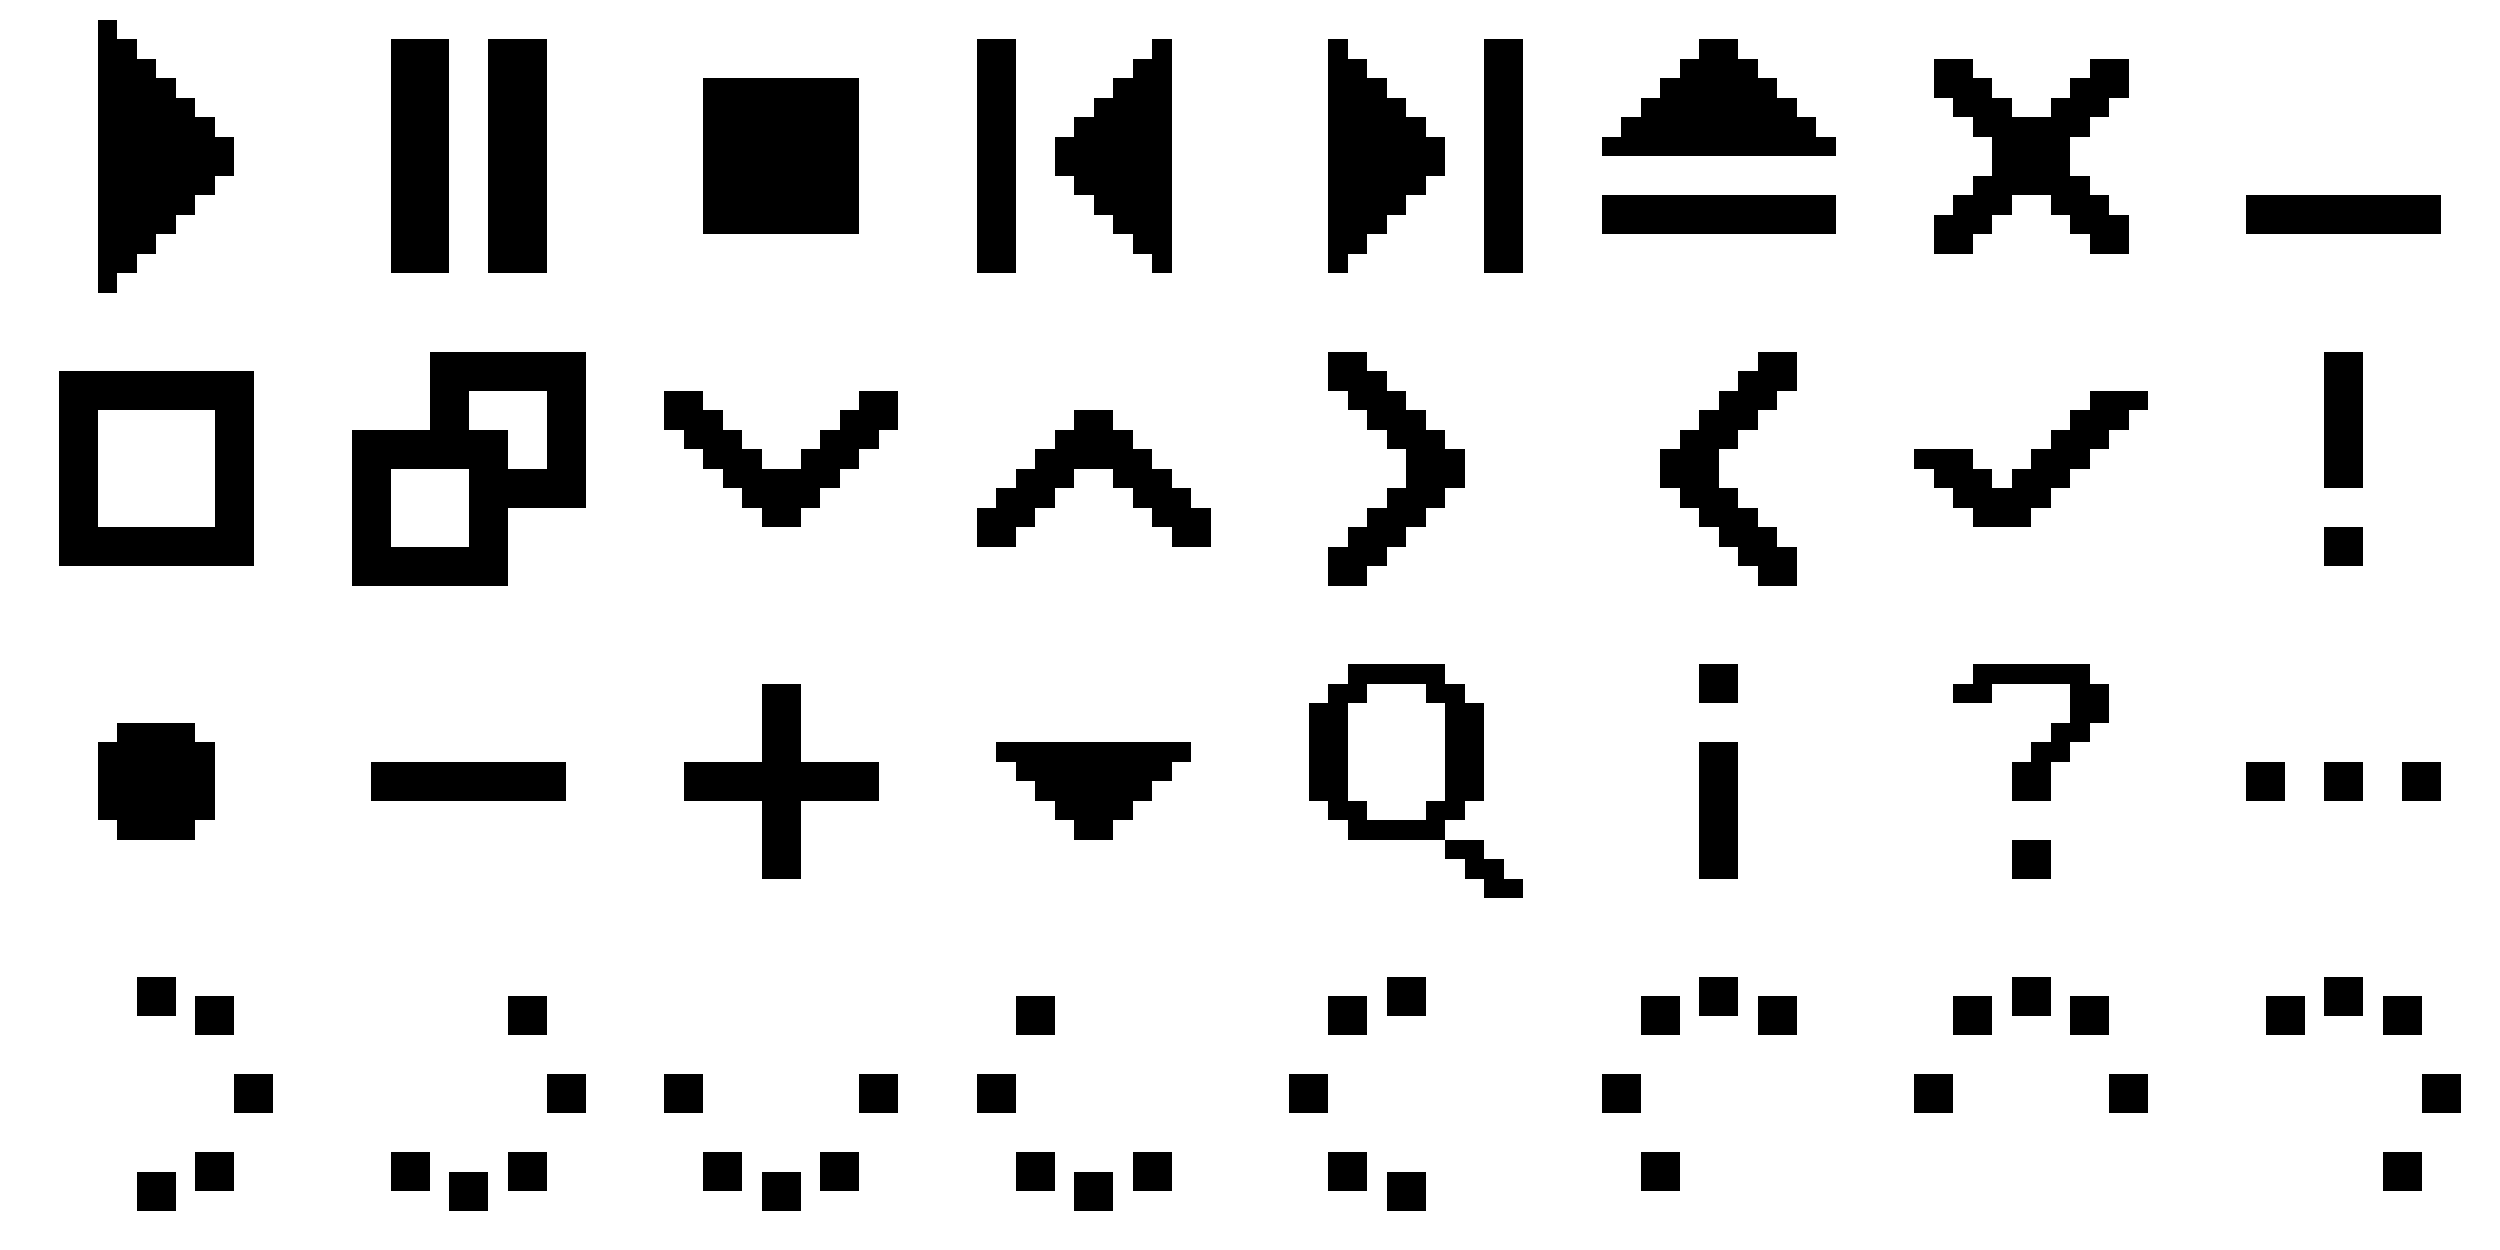
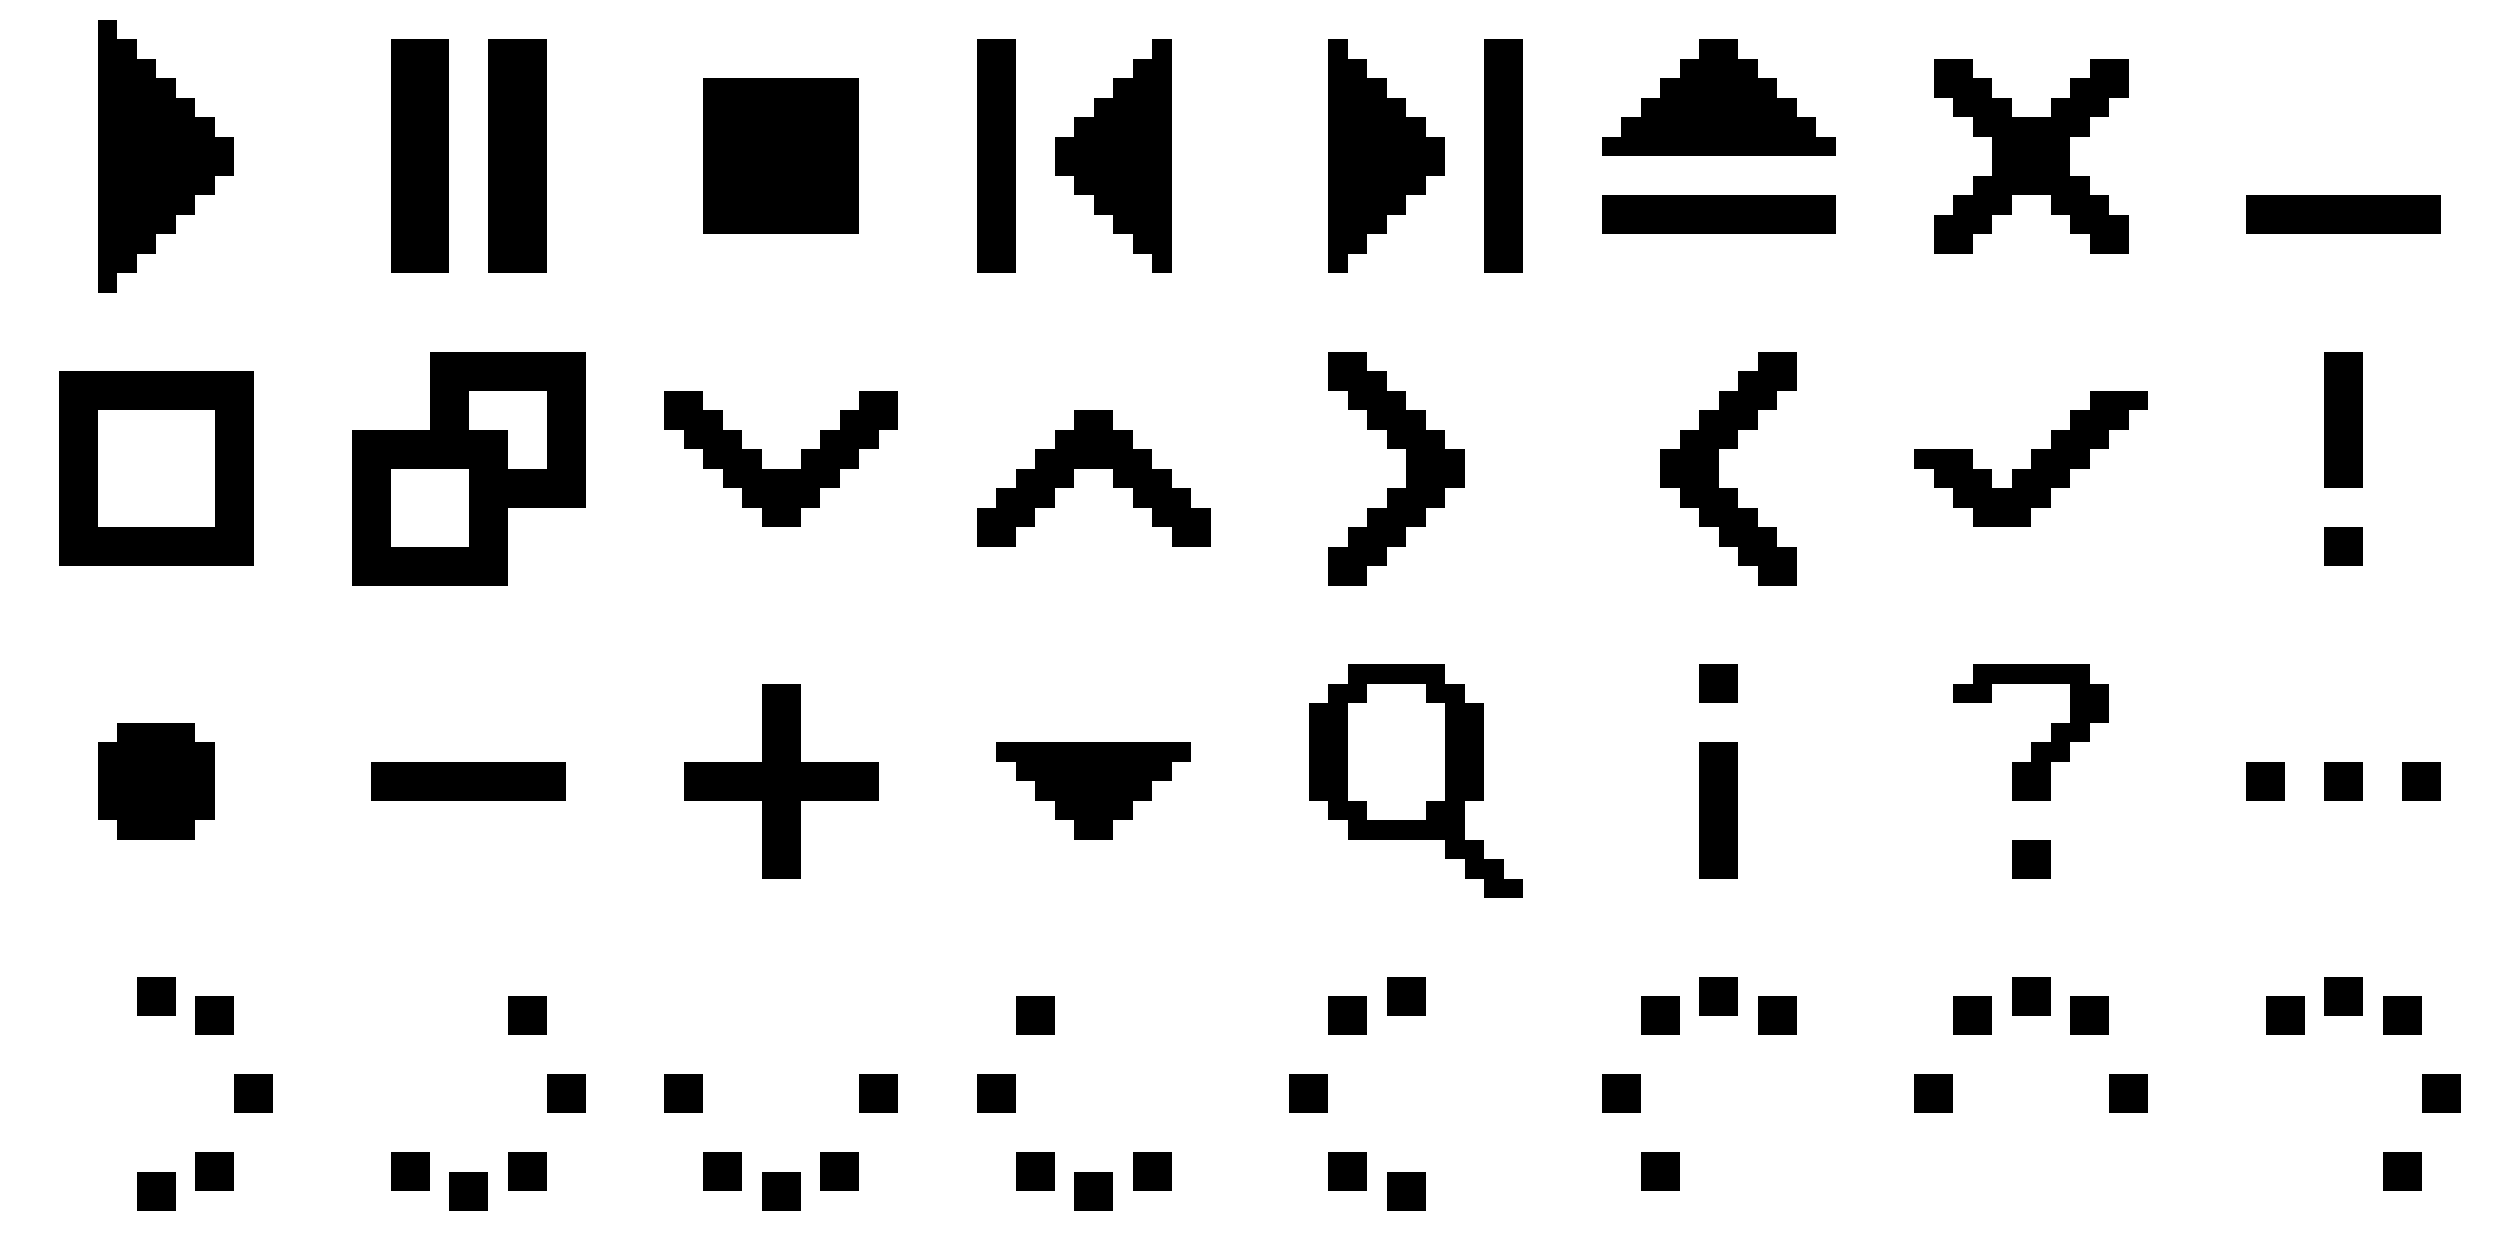
<svg xmlns="http://www.w3.org/2000/svg" width="128" height="64" viewBox="0 0 128 64" shape-rendering="crispEdges" fill="#000">
  <rect x="5" y="1" width="1" height="1" />
  <rect x="5" y="2" width="2" height="1" />
  <rect x="5" y="3" width="3" height="1" />
  <rect x="5" y="4" width="4" height="1" />
  <rect x="5" y="5" width="5" height="1" />
  <rect x="5" y="6" width="6" height="1" />
  <rect x="5" y="7" width="7" height="1" />
  <rect x="5" y="8" width="7" height="1" />
  <rect x="5" y="9" width="6" height="1" />
  <rect x="5" y="10" width="5" height="1" />
  <rect x="5" y="11" width="4" height="1" />
  <rect x="5" y="12" width="3" height="1" />
  <rect x="5" y="13" width="2" height="1" />
  <rect x="5" y="14" width="1" height="1" />
  <rect x="20" y="2" width="3" height="1" />
  <rect x="25" y="2" width="3" height="1" />
  <rect x="20" y="3" width="3" height="1" />
  <rect x="25" y="3" width="3" height="1" />
  <rect x="20" y="4" width="3" height="1" />
  <rect x="25" y="4" width="3" height="1" />
  <rect x="20" y="5" width="3" height="1" />
  <rect x="25" y="5" width="3" height="1" />
  <rect x="20" y="6" width="3" height="1" />
  <rect x="25" y="6" width="3" height="1" />
  <rect x="20" y="7" width="3" height="1" />
  <rect x="25" y="7" width="3" height="1" />
  <rect x="20" y="8" width="3" height="1" />
  <rect x="25" y="8" width="3" height="1" />
  <rect x="20" y="9" width="3" height="1" />
  <rect x="25" y="9" width="3" height="1" />
  <rect x="20" y="10" width="3" height="1" />
  <rect x="25" y="10" width="3" height="1" />
  <rect x="20" y="11" width="3" height="1" />
  <rect x="25" y="11" width="3" height="1" />
  <rect x="20" y="12" width="3" height="1" />
  <rect x="25" y="12" width="3" height="1" />
  <rect x="20" y="13" width="3" height="1" />
  <rect x="25" y="13" width="3" height="1" />
  <rect x="36" y="4" width="8" height="1" />
  <rect x="36" y="5" width="8" height="1" />
  <rect x="36" y="6" width="8" height="1" />
  <rect x="36" y="7" width="8" height="1" />
  <rect x="36" y="8" width="8" height="1" />
  <rect x="36" y="9" width="8" height="1" />
  <rect x="36" y="10" width="8" height="1" />
  <rect x="36" y="11" width="8" height="1" />
  <rect x="50" y="2" width="2" height="1" />
  <rect x="59" y="2" width="1" height="1" />
  <rect x="50" y="3" width="2" height="1" />
  <rect x="58" y="3" width="2" height="1" />
  <rect x="50" y="4" width="2" height="1" />
  <rect x="57" y="4" width="3" height="1" />
  <rect x="50" y="5" width="2" height="1" />
  <rect x="56" y="5" width="4" height="1" />
  <rect x="50" y="6" width="2" height="1" />
  <rect x="55" y="6" width="5" height="1" />
  <rect x="50" y="7" width="2" height="1" />
  <rect x="54" y="7" width="6" height="1" />
  <rect x="50" y="8" width="2" height="1" />
  <rect x="54" y="8" width="6" height="1" />
  <rect x="50" y="9" width="2" height="1" />
  <rect x="55" y="9" width="5" height="1" />
  <rect x="50" y="10" width="2" height="1" />
  <rect x="56" y="10" width="4" height="1" />
  <rect x="50" y="11" width="2" height="1" />
  <rect x="57" y="11" width="3" height="1" />
  <rect x="50" y="12" width="2" height="1" />
  <rect x="58" y="12" width="2" height="1" />
  <rect x="50" y="13" width="2" height="1" />
  <rect x="59" y="13" width="1" height="1" />
  <rect x="68" y="2" width="1" height="1" />
  <rect x="76" y="2" width="2" height="1" />
  <rect x="68" y="3" width="2" height="1" />
  <rect x="76" y="3" width="2" height="1" />
  <rect x="68" y="4" width="3" height="1" />
  <rect x="76" y="4" width="2" height="1" />
  <rect x="68" y="5" width="4" height="1" />
  <rect x="76" y="5" width="2" height="1" />
  <rect x="68" y="6" width="5" height="1" />
  <rect x="76" y="6" width="2" height="1" />
  <rect x="68" y="7" width="6" height="1" />
  <rect x="76" y="7" width="2" height="1" />
  <rect x="68" y="8" width="6" height="1" />
  <rect x="76" y="8" width="2" height="1" />
  <rect x="68" y="9" width="5" height="1" />
  <rect x="76" y="9" width="2" height="1" />
  <rect x="68" y="10" width="4" height="1" />
  <rect x="76" y="10" width="2" height="1" />
  <rect x="68" y="11" width="3" height="1" />
  <rect x="76" y="11" width="2" height="1" />
  <rect x="68" y="12" width="2" height="1" />
  <rect x="76" y="12" width="2" height="1" />
  <rect x="68" y="13" width="1" height="1" />
  <rect x="76" y="13" width="2" height="1" />
  <rect x="87" y="2" width="2" height="1" />
  <rect x="86" y="3" width="4" height="1" />
  <rect x="85" y="4" width="6" height="1" />
  <rect x="84" y="5" width="8" height="1" />
  <rect x="83" y="6" width="10" height="1" />
  <rect x="82" y="7" width="12" height="1" />
  <rect x="82" y="10" width="12" height="1" />
  <rect x="82" y="11" width="12" height="1" />
  <rect x="99" y="3" width="2" height="1" />
  <rect x="107" y="3" width="2" height="1" />
  <rect x="99" y="4" width="3" height="1" />
  <rect x="106" y="4" width="3" height="1" />
  <rect x="100" y="5" width="3" height="1" />
  <rect x="105" y="5" width="3" height="1" />
  <rect x="101" y="6" width="6" height="1" />
  <rect x="102" y="7" width="4" height="1" />
  <rect x="102" y="8" width="4" height="1" />
  <rect x="101" y="9" width="6" height="1" />
  <rect x="100" y="10" width="3" height="1" />
  <rect x="105" y="10" width="3" height="1" />
  <rect x="99" y="11" width="3" height="1" />
  <rect x="106" y="11" width="3" height="1" />
  <rect x="99" y="12" width="2" height="1" />
  <rect x="107" y="12" width="2" height="1" />
  <rect x="115" y="10" width="10" height="1" />
  <rect x="115" y="11" width="10" height="1" />
  <rect x="3" y="19" width="10" height="1" />
  <rect x="3" y="20" width="10" height="1" />
  <rect x="3" y="21" width="2" height="1" />
  <rect x="11" y="21" width="2" height="1" />
  <rect x="3" y="22" width="2" height="1" />
  <rect x="11" y="22" width="2" height="1" />
  <rect x="3" y="23" width="2" height="1" />
  <rect x="11" y="23" width="2" height="1" />
  <rect x="3" y="24" width="2" height="1" />
  <rect x="11" y="24" width="2" height="1" />
  <rect x="3" y="25" width="2" height="1" />
  <rect x="11" y="25" width="2" height="1" />
  <rect x="3" y="26" width="2" height="1" />
  <rect x="11" y="26" width="2" height="1" />
  <rect x="3" y="27" width="10" height="1" />
  <rect x="3" y="28" width="10" height="1" />
  <rect x="22" y="18" width="8" height="1" />
  <rect x="22" y="19" width="8" height="1" />
  <rect x="22" y="20" width="2" height="1" />
  <rect x="28" y="20" width="2" height="1" />
  <rect x="22" y="21" width="2" height="1" />
  <rect x="28" y="21" width="2" height="1" />
  <rect x="18" y="22" width="8" height="1" />
  <rect x="28" y="22" width="2" height="1" />
  <rect x="18" y="23" width="8" height="1" />
  <rect x="28" y="23" width="2" height="1" />
  <rect x="18" y="24" width="2" height="1" />
  <rect x="24" y="24" width="6" height="1" />
  <rect x="18" y="25" width="2" height="1" />
  <rect x="24" y="25" width="6" height="1" />
  <rect x="18" y="26" width="2" height="1" />
  <rect x="24" y="26" width="2" height="1" />
  <rect x="18" y="27" width="2" height="1" />
  <rect x="24" y="27" width="2" height="1" />
  <rect x="18" y="28" width="8" height="1" />
  <rect x="18" y="29" width="8" height="1" />
  <rect x="34" y="20" width="2" height="1" />
  <rect x="44" y="20" width="2" height="1" />
  <rect x="34" y="21" width="3" height="1" />
  <rect x="43" y="21" width="3" height="1" />
  <rect x="35" y="22" width="3" height="1" />
  <rect x="42" y="22" width="3" height="1" />
  <rect x="36" y="23" width="3" height="1" />
  <rect x="41" y="23" width="3" height="1" />
  <rect x="37" y="24" width="6" height="1" />
  <rect x="38" y="25" width="4" height="1" />
  <rect x="39" y="26" width="2" height="1" />
  <rect x="55" y="21" width="2" height="1" />
  <rect x="54" y="22" width="4" height="1" />
  <rect x="53" y="23" width="6" height="1" />
  <rect x="52" y="24" width="3" height="1" />
  <rect x="57" y="24" width="3" height="1" />
  <rect x="51" y="25" width="3" height="1" />
  <rect x="58" y="25" width="3" height="1" />
  <rect x="50" y="26" width="3" height="1" />
  <rect x="59" y="26" width="3" height="1" />
  <rect x="50" y="27" width="2" height="1" />
  <rect x="60" y="27" width="2" height="1" />
  <rect x="68" y="18" width="2" height="1" />
  <rect x="68" y="19" width="3" height="1" />
  <rect x="69" y="20" width="3" height="1" />
  <rect x="70" y="21" width="3" height="1" />
  <rect x="71" y="22" width="3" height="1" />
  <rect x="72" y="23" width="3" height="1" />
  <rect x="72" y="24" width="3" height="1" />
  <rect x="71" y="25" width="3" height="1" />
  <rect x="70" y="26" width="3" height="1" />
  <rect x="69" y="27" width="3" height="1" />
  <rect x="68" y="28" width="3" height="1" />
  <rect x="68" y="29" width="2" height="1" />
  <rect x="90" y="18" width="2" height="1" />
  <rect x="89" y="19" width="3" height="1" />
  <rect x="88" y="20" width="3" height="1" />
  <rect x="87" y="21" width="3" height="1" />
  <rect x="86" y="22" width="3" height="1" />
  <rect x="85" y="23" width="3" height="1" />
  <rect x="85" y="24" width="3" height="1" />
  <rect x="86" y="25" width="3" height="1" />
  <rect x="87" y="26" width="3" height="1" />
  <rect x="88" y="27" width="3" height="1" />
  <rect x="89" y="28" width="3" height="1" />
  <rect x="90" y="29" width="2" height="1" />
  <rect x="107" y="20" width="3" height="1" />
  <rect x="106" y="21" width="3" height="1" />
  <rect x="105" y="22" width="3" height="1" />
  <rect x="98" y="23" width="3" height="1" />
  <rect x="104" y="23" width="3" height="1" />
  <rect x="99" y="24" width="3" height="1" />
  <rect x="103" y="24" width="3" height="1" />
  <rect x="100" y="25" width="5" height="1" />
  <rect x="101" y="26" width="3" height="1" />
  <rect x="119" y="18" width="2" height="1" />
  <rect x="119" y="19" width="2" height="1" />
  <rect x="119" y="20" width="2" height="1" />
  <rect x="119" y="21" width="2" height="1" />
  <rect x="119" y="22" width="2" height="1" />
  <rect x="119" y="23" width="2" height="1" />
  <rect x="119" y="24" width="2" height="1" />
  <rect x="119" y="27" width="2" height="1" />
  <rect x="119" y="28" width="2" height="1" />
  <rect x="6" y="37" width="4" height="1" />
  <rect x="5" y="38" width="6" height="1" />
  <rect x="5" y="39" width="6" height="1" />
  <rect x="5" y="40" width="6" height="1" />
  <rect x="5" y="41" width="6" height="1" />
  <rect x="6" y="42" width="4" height="1" />
  <rect x="19" y="39" width="10" height="1" />
  <rect x="19" y="40" width="10" height="1" />
  <rect x="39" y="35" width="2" height="1" />
  <rect x="39" y="36" width="2" height="1" />
  <rect x="39" y="37" width="2" height="1" />
  <rect x="39" y="38" width="2" height="1" />
  <rect x="35" y="39" width="10" height="1" />
  <rect x="35" y="40" width="10" height="1" />
  <rect x="39" y="41" width="2" height="1" />
  <rect x="39" y="42" width="2" height="1" />
  <rect x="39" y="43" width="2" height="1" />
  <rect x="39" y="44" width="2" height="1" />
  <rect x="51" y="38" width="10" height="1" />
  <rect x="52" y="39" width="8" height="1" />
  <rect x="53" y="40" width="6" height="1" />
  <rect x="54" y="41" width="4" height="1" />
  <rect x="55" y="42" width="2" height="1" />
  <rect x="69" y="34" width="5" height="1" />
  <rect x="68" y="35" width="2" height="1" />
  <rect x="73" y="35" width="2" height="1" />
  <rect x="67" y="36" width="2" height="1" />
  <rect x="74" y="36" width="2" height="1" />
  <rect x="67" y="37" width="2" height="1" />
  <rect x="74" y="37" width="2" height="1" />
  <rect x="67" y="38" width="2" height="1" />
  <rect x="74" y="38" width="2" height="1" />
  <rect x="67" y="39" width="2" height="1" />
  <rect x="74" y="39" width="2" height="1" />
  <rect x="67" y="40" width="2" height="1" />
  <rect x="74" y="40" width="2" height="1" />
  <rect x="68" y="41" width="2" height="1" />
  <rect x="73" y="41" width="2" height="1" />
-   <rect x="69" y="42" width="5" height="1" />
+   <rect x="69" y="42" width="6" height="1" />
  <rect x="74" y="43" width="2" height="1" />
  <rect x="75" y="44" width="2" height="1" />
  <rect x="76" y="45" width="2" height="1" />
  <rect x="87" y="34" width="2" height="1" />
  <rect x="87" y="35" width="2" height="1" />
  <rect x="87" y="38" width="2" height="1" />
  <rect x="87" y="39" width="2" height="1" />
  <rect x="87" y="40" width="2" height="1" />
  <rect x="87" y="41" width="2" height="1" />
  <rect x="87" y="42" width="2" height="1" />
  <rect x="87" y="43" width="2" height="1" />
  <rect x="87" y="44" width="2" height="1" />
  <rect x="101" y="34" width="6" height="1" />
  <rect x="100" y="35" width="2" height="1" />
  <rect x="106" y="35" width="2" height="1" />
  <rect x="106" y="36" width="2" height="1" />
  <rect x="105" y="37" width="2" height="1" />
  <rect x="104" y="38" width="2" height="1" />
  <rect x="103" y="39" width="2" height="1" />
  <rect x="103" y="40" width="2" height="1" />
  <rect x="103" y="43" width="2" height="1" />
  <rect x="103" y="44" width="2" height="1" />
  <rect x="115" y="39" width="2" height="1" />
  <rect x="119" y="39" width="2" height="1" />
  <rect x="123" y="39" width="2" height="1" />
  <rect x="115" y="40" width="2" height="1" />
  <rect x="119" y="40" width="2" height="1" />
  <rect x="123" y="40" width="2" height="1" />
  <rect x="7" y="50" width="2" height="1" />
  <rect x="7" y="51" width="2" height="1" />
  <rect x="10" y="51" width="2" height="1" />
  <rect x="10" y="52" width="2" height="1" />
  <rect x="12" y="55" width="2" height="1" />
  <rect x="12" y="56" width="2" height="1" />
  <rect x="10" y="59" width="2" height="1" />
  <rect x="7" y="60" width="2" height="1" />
  <rect x="10" y="60" width="2" height="1" />
  <rect x="7" y="61" width="2" height="1" />
  <rect x="26" y="51" width="2" height="1" />
  <rect x="26" y="52" width="2" height="1" />
  <rect x="28" y="55" width="2" height="1" />
  <rect x="28" y="56" width="2" height="1" />
  <rect x="20" y="59" width="2" height="1" />
  <rect x="26" y="59" width="2" height="1" />
  <rect x="20" y="60" width="2" height="1" />
  <rect x="23" y="60" width="2" height="1" />
  <rect x="26" y="60" width="2" height="1" />
  <rect x="23" y="61" width="2" height="1" />
  <rect x="34" y="55" width="2" height="1" />
  <rect x="44" y="55" width="2" height="1" />
  <rect x="34" y="56" width="2" height="1" />
  <rect x="44" y="56" width="2" height="1" />
  <rect x="36" y="59" width="2" height="1" />
  <rect x="42" y="59" width="2" height="1" />
  <rect x="36" y="60" width="2" height="1" />
  <rect x="39" y="60" width="2" height="1" />
  <rect x="42" y="60" width="2" height="1" />
  <rect x="39" y="61" width="2" height="1" />
  <rect x="52" y="51" width="2" height="1" />
  <rect x="52" y="52" width="2" height="1" />
  <rect x="50" y="55" width="2" height="1" />
  <rect x="50" y="56" width="2" height="1" />
  <rect x="52" y="59" width="2" height="1" />
  <rect x="58" y="59" width="2" height="1" />
  <rect x="52" y="60" width="2" height="1" />
  <rect x="55" y="60" width="2" height="1" />
  <rect x="58" y="60" width="2" height="1" />
  <rect x="55" y="61" width="2" height="1" />
  <rect x="71" y="50" width="2" height="1" />
  <rect x="68" y="51" width="2" height="1" />
  <rect x="71" y="51" width="2" height="1" />
  <rect x="68" y="52" width="2" height="1" />
  <rect x="66" y="55" width="2" height="1" />
  <rect x="66" y="56" width="2" height="1" />
  <rect x="68" y="59" width="2" height="1" />
  <rect x="68" y="60" width="2" height="1" />
  <rect x="71" y="60" width="2" height="1" />
  <rect x="71" y="61" width="2" height="1" />
  <rect x="87" y="50" width="2" height="1" />
  <rect x="84" y="51" width="2" height="1" />
  <rect x="87" y="51" width="2" height="1" />
  <rect x="90" y="51" width="2" height="1" />
  <rect x="84" y="52" width="2" height="1" />
  <rect x="90" y="52" width="2" height="1" />
  <rect x="82" y="55" width="2" height="1" />
  <rect x="82" y="56" width="2" height="1" />
  <rect x="84" y="59" width="2" height="1" />
  <rect x="84" y="60" width="2" height="1" />
  <rect x="103" y="50" width="2" height="1" />
  <rect x="100" y="51" width="2" height="1" />
  <rect x="103" y="51" width="2" height="1" />
  <rect x="106" y="51" width="2" height="1" />
  <rect x="100" y="52" width="2" height="1" />
  <rect x="106" y="52" width="2" height="1" />
  <rect x="98" y="55" width="2" height="1" />
  <rect x="108" y="55" width="2" height="1" />
  <rect x="98" y="56" width="2" height="1" />
  <rect x="108" y="56" width="2" height="1" />
  <rect x="119" y="50" width="2" height="1" />
  <rect x="116" y="51" width="2" height="1" />
  <rect x="119" y="51" width="2" height="1" />
  <rect x="122" y="51" width="2" height="1" />
  <rect x="116" y="52" width="2" height="1" />
  <rect x="122" y="52" width="2" height="1" />
  <rect x="124" y="55" width="2" height="1" />
  <rect x="124" y="56" width="2" height="1" />
  <rect x="122" y="59" width="2" height="1" />
  <rect x="122" y="60" width="2" height="1" />
</svg>
